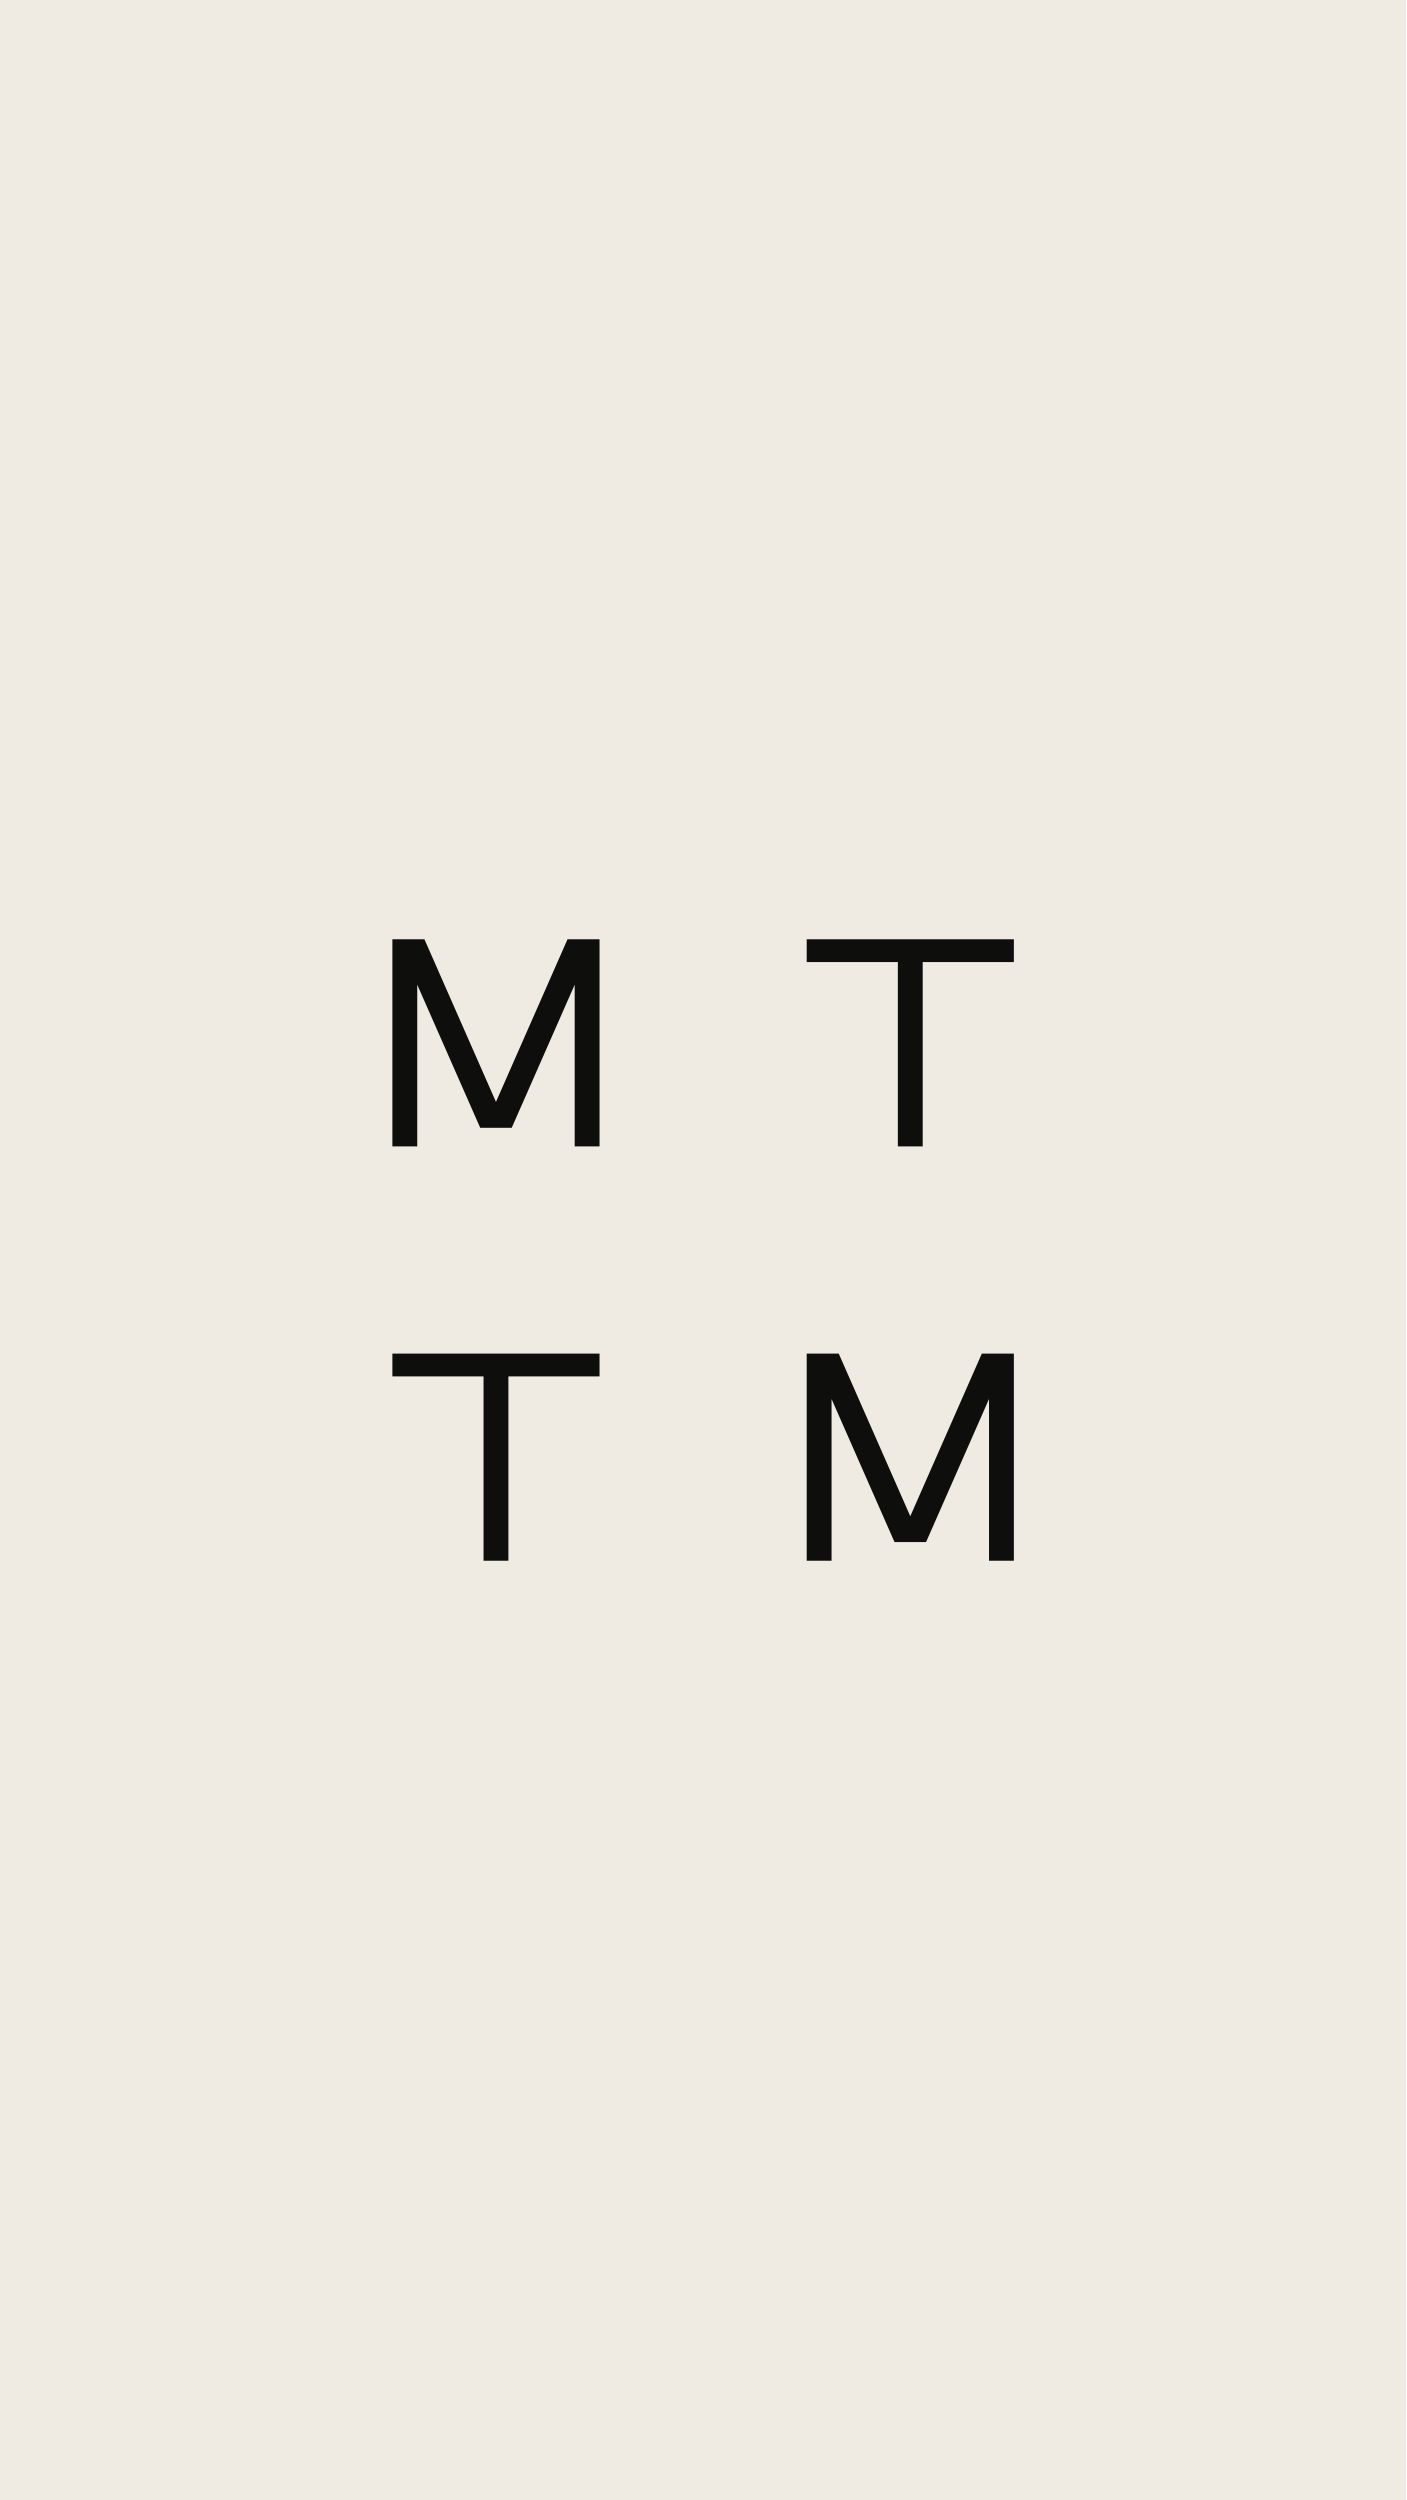
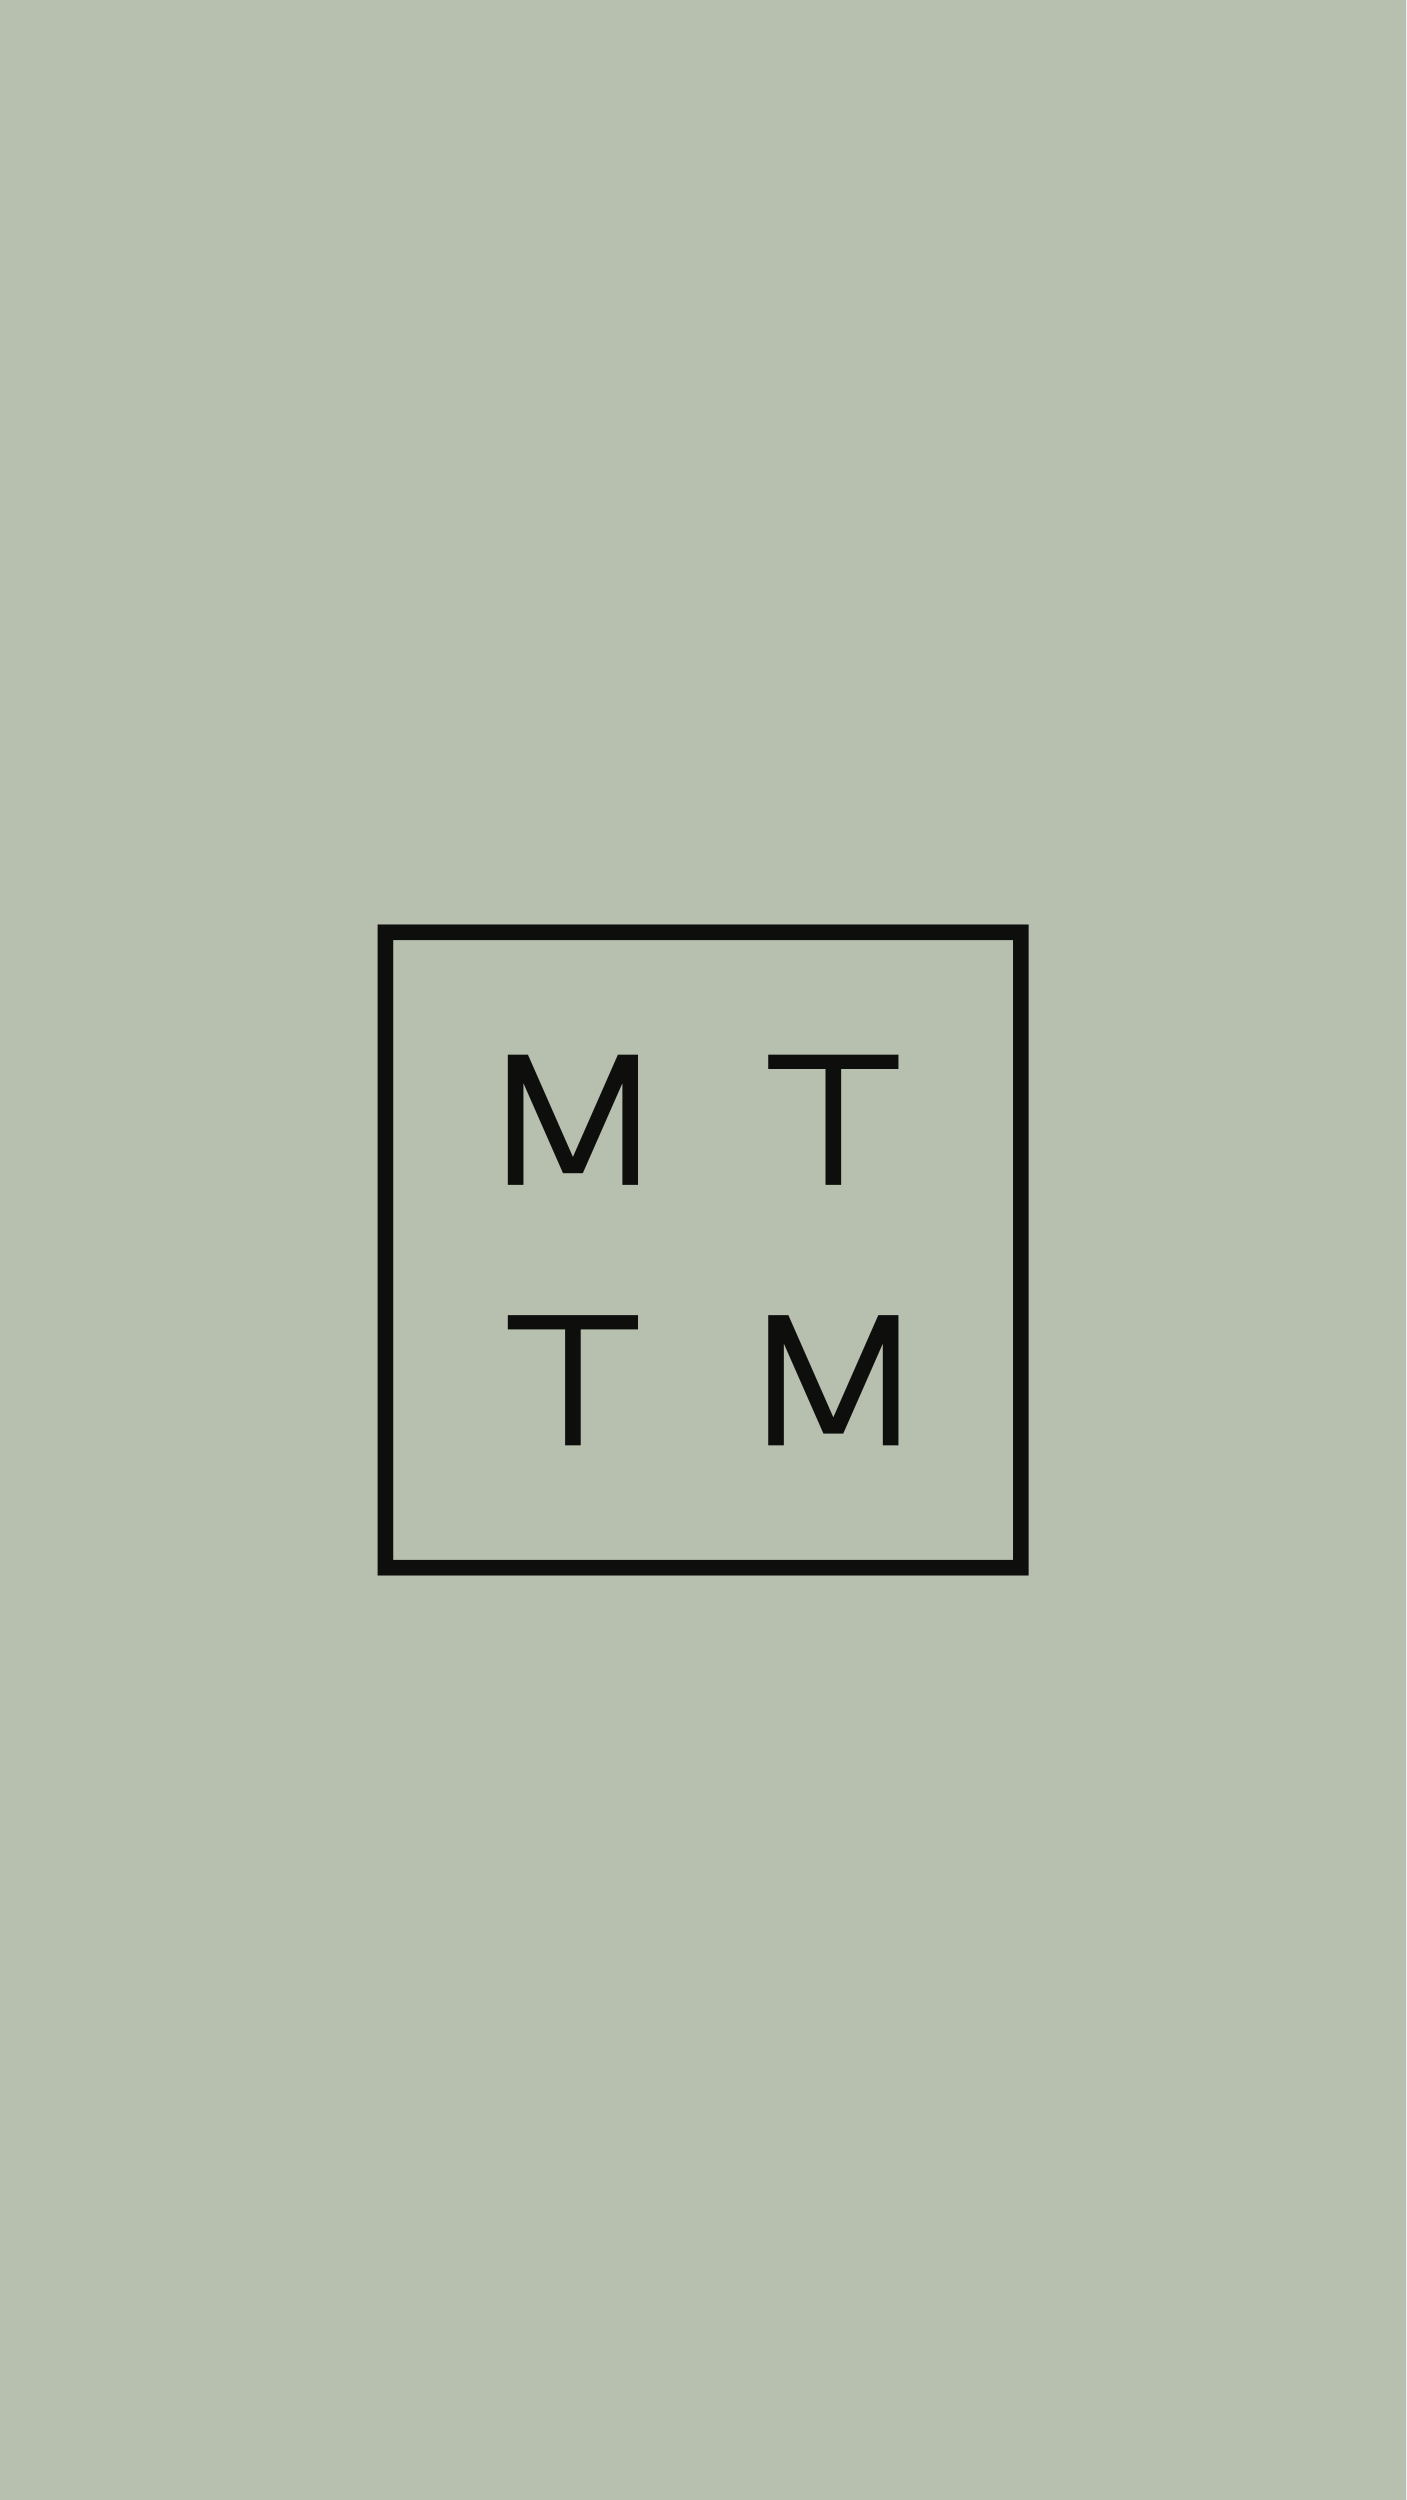
<svg xmlns="http://www.w3.org/2000/svg" viewBox="0 0 1080 1920" width="1080" height="1920" role="img" aria-label="Highlight: Start Here">
-   <rect width="1080" height="1920" fill="#EFEBE3" />
-   <path fill="#0E0E0D" d="M301.35 880.45H320.44V756.25L368.79 866.13H393.01L441.36 756.25V880.45H460.45V721.35H435.86L380.9 846.25L325.95 721.35H301.35Z M619.55 738.85H689.55V880.45H708.64V738.85H778.65V721.35H619.55Z M301.35 1057.05H371.36V1198.65H390.45V1057.05H460.45V1039.55H301.35Z M619.55 1198.65H638.64V1074.45L686.99 1184.33H711.21L759.56 1074.45V1198.65H778.65V1039.55H754.05L699.1 1164.45L644.14 1039.55H619.55Z" />
+   <rect width="1080" height="1920" fill="#B7C0AE" />
+   <rect x="296" y="716" width="488" height="488" fill="none" stroke="#0E0E0D" stroke-width="12" />
+   <path fill="#0E0E0D" d="M390 910H402V831.93L432.39 901H447.61L478 831.93V910H490V810H474.54L440 888.5L405.46 810H390Z M590 821H634V910H646V821H690V810H590Z M390 1021H434V1110H446V1021H490V1010H390Z M590 1110H602V1031.93L632.39 1101H647.61L678 1031.93V1110H690V1010H674.54L640 1088.5L605.46 1010H590Z" />
</svg>
